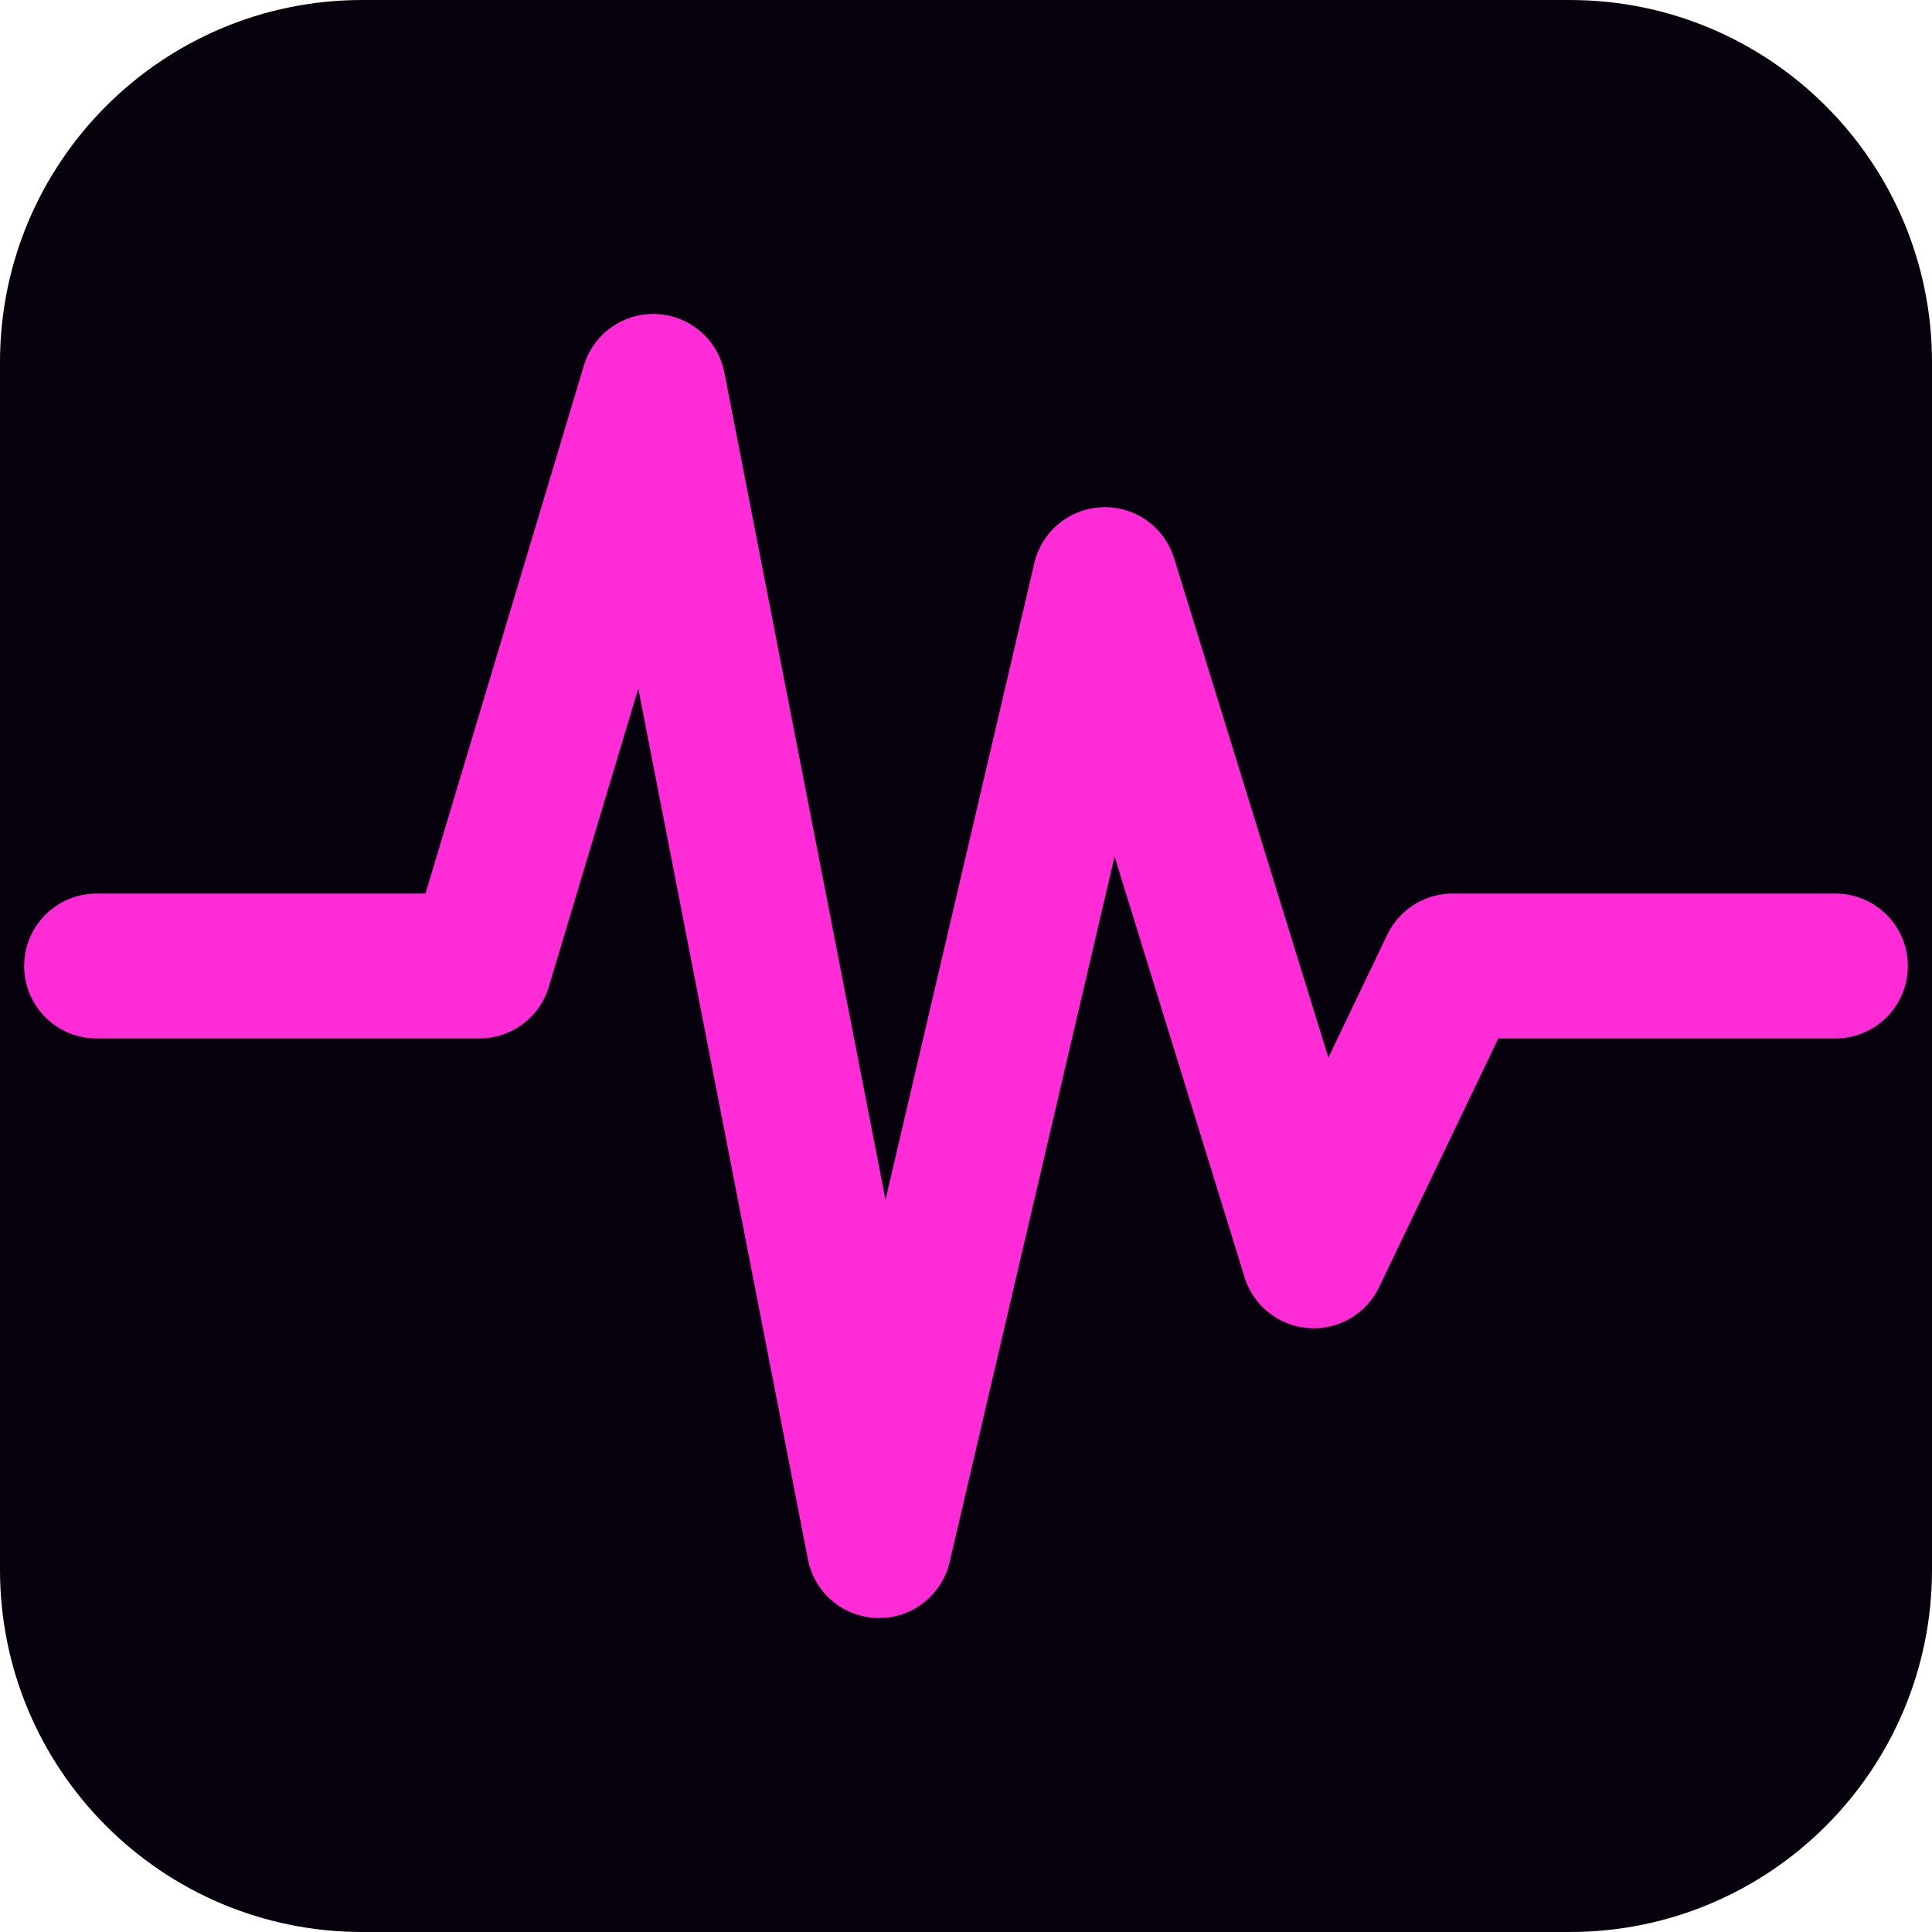
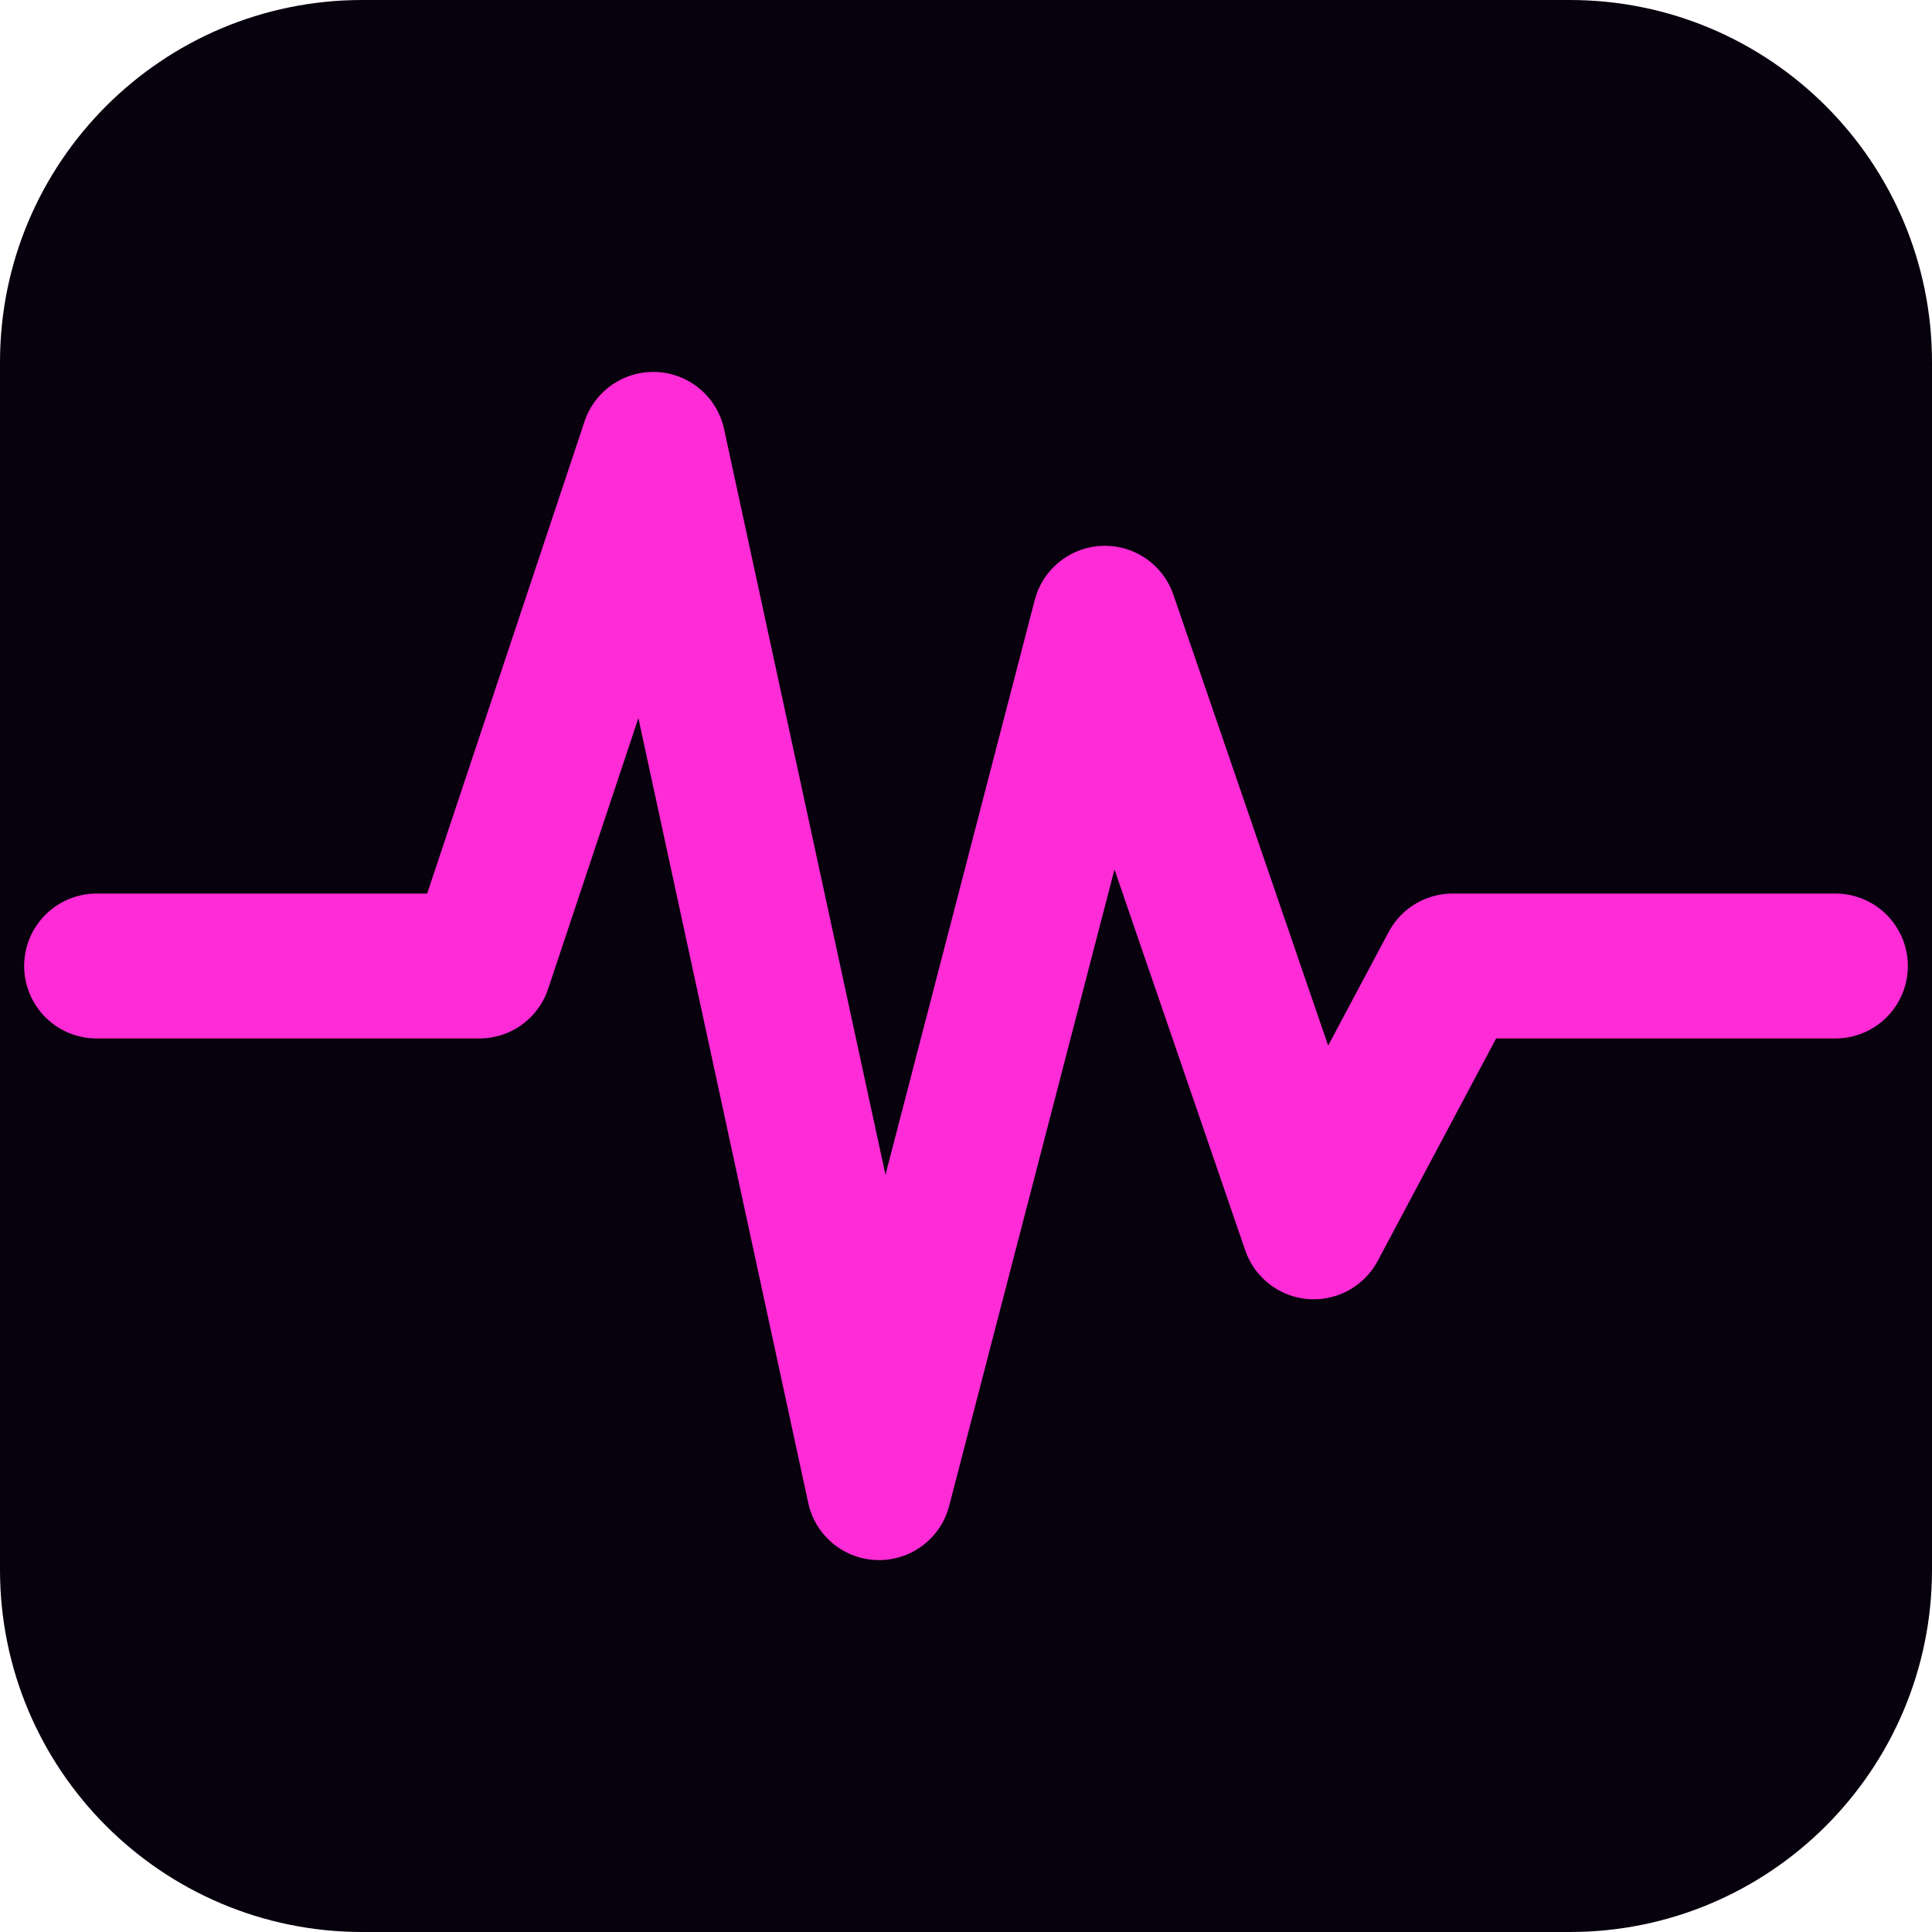
<svg xmlns="http://www.w3.org/2000/svg" viewBox="0 0 32 32">
  <rect width="32" height="32" rx="6" fill="#06010d" />
-   <path d="M1.6 16 L7.94 16 L10.82 6.4 L14.56 25.6 L18.3 9.6 L21.76 20.8 L24.06 16 L30.4 16" stroke="#ff2bd6" stroke-width="2.4" fill="none" stroke-linecap="round" stroke-linejoin="round" />
+   <path d="M1.6 16 L7.94 16 L10.82 7.36 L14.56 24.64 L18.3 10.24 L21.76 20.32 L24.06 16 L30.4 16" stroke="#ff2bd6" stroke-width="2.4" fill="none" stroke-linecap="round" stroke-linejoin="round" />
</svg>
